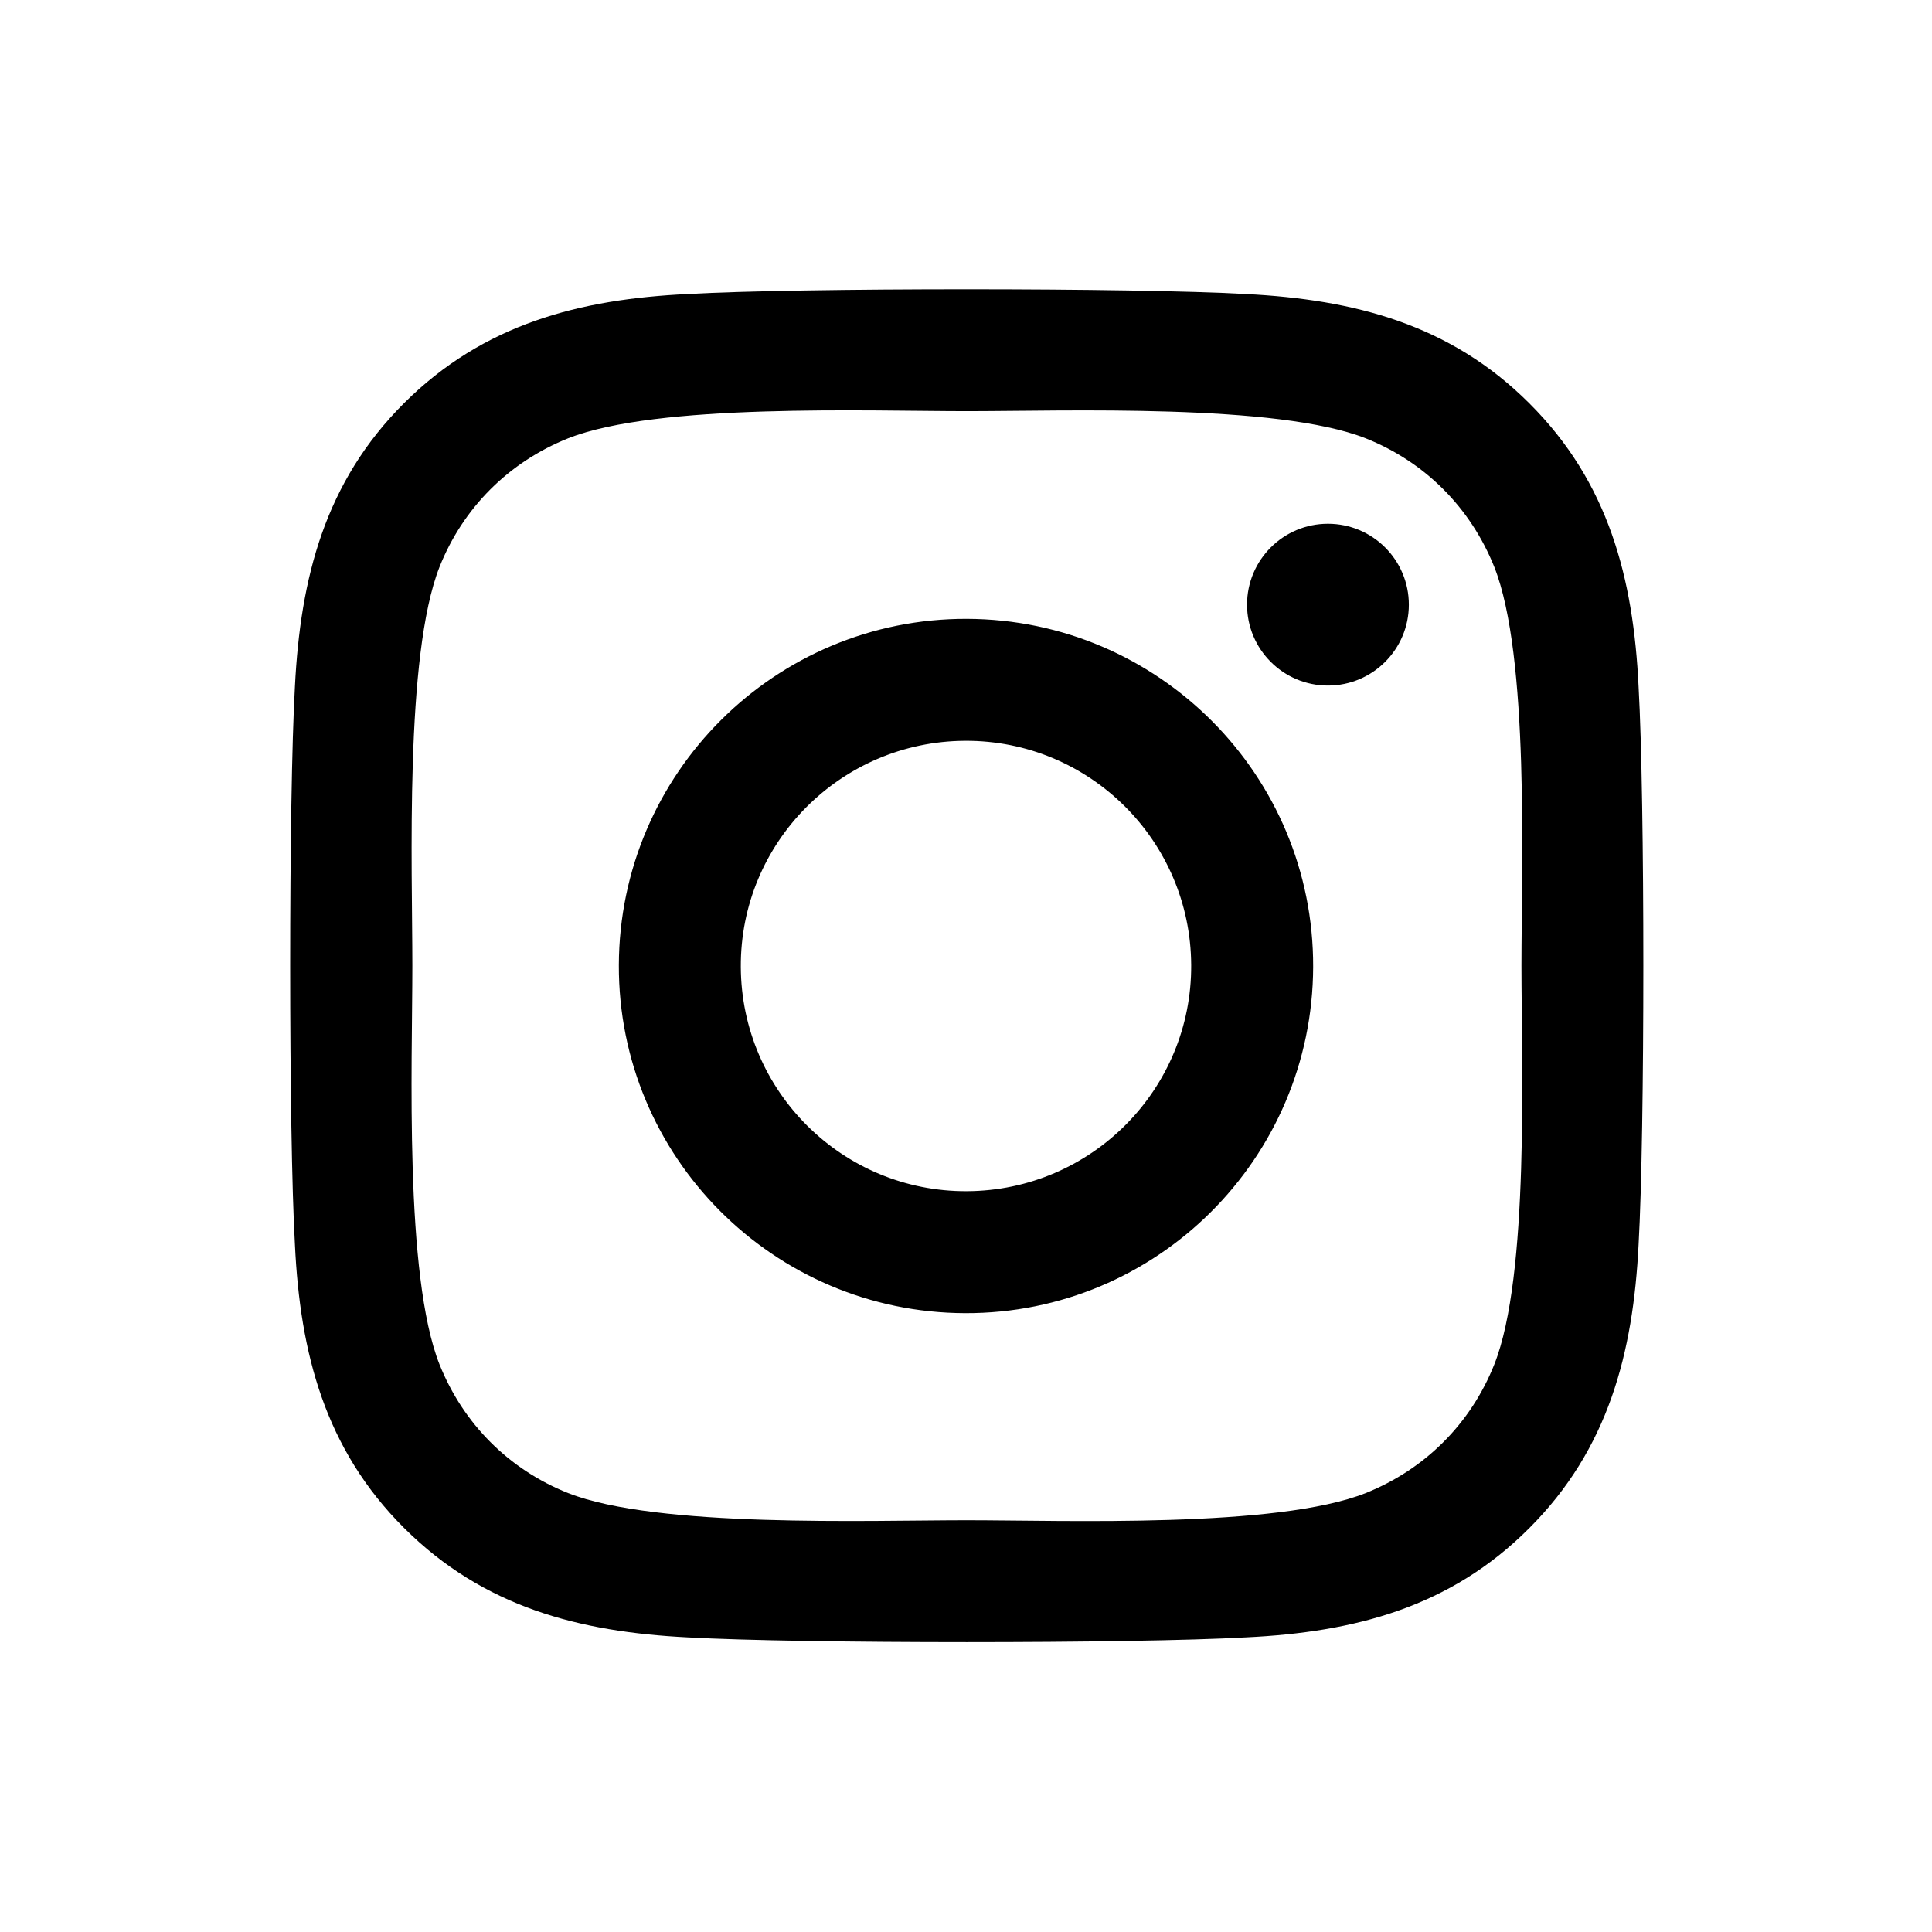
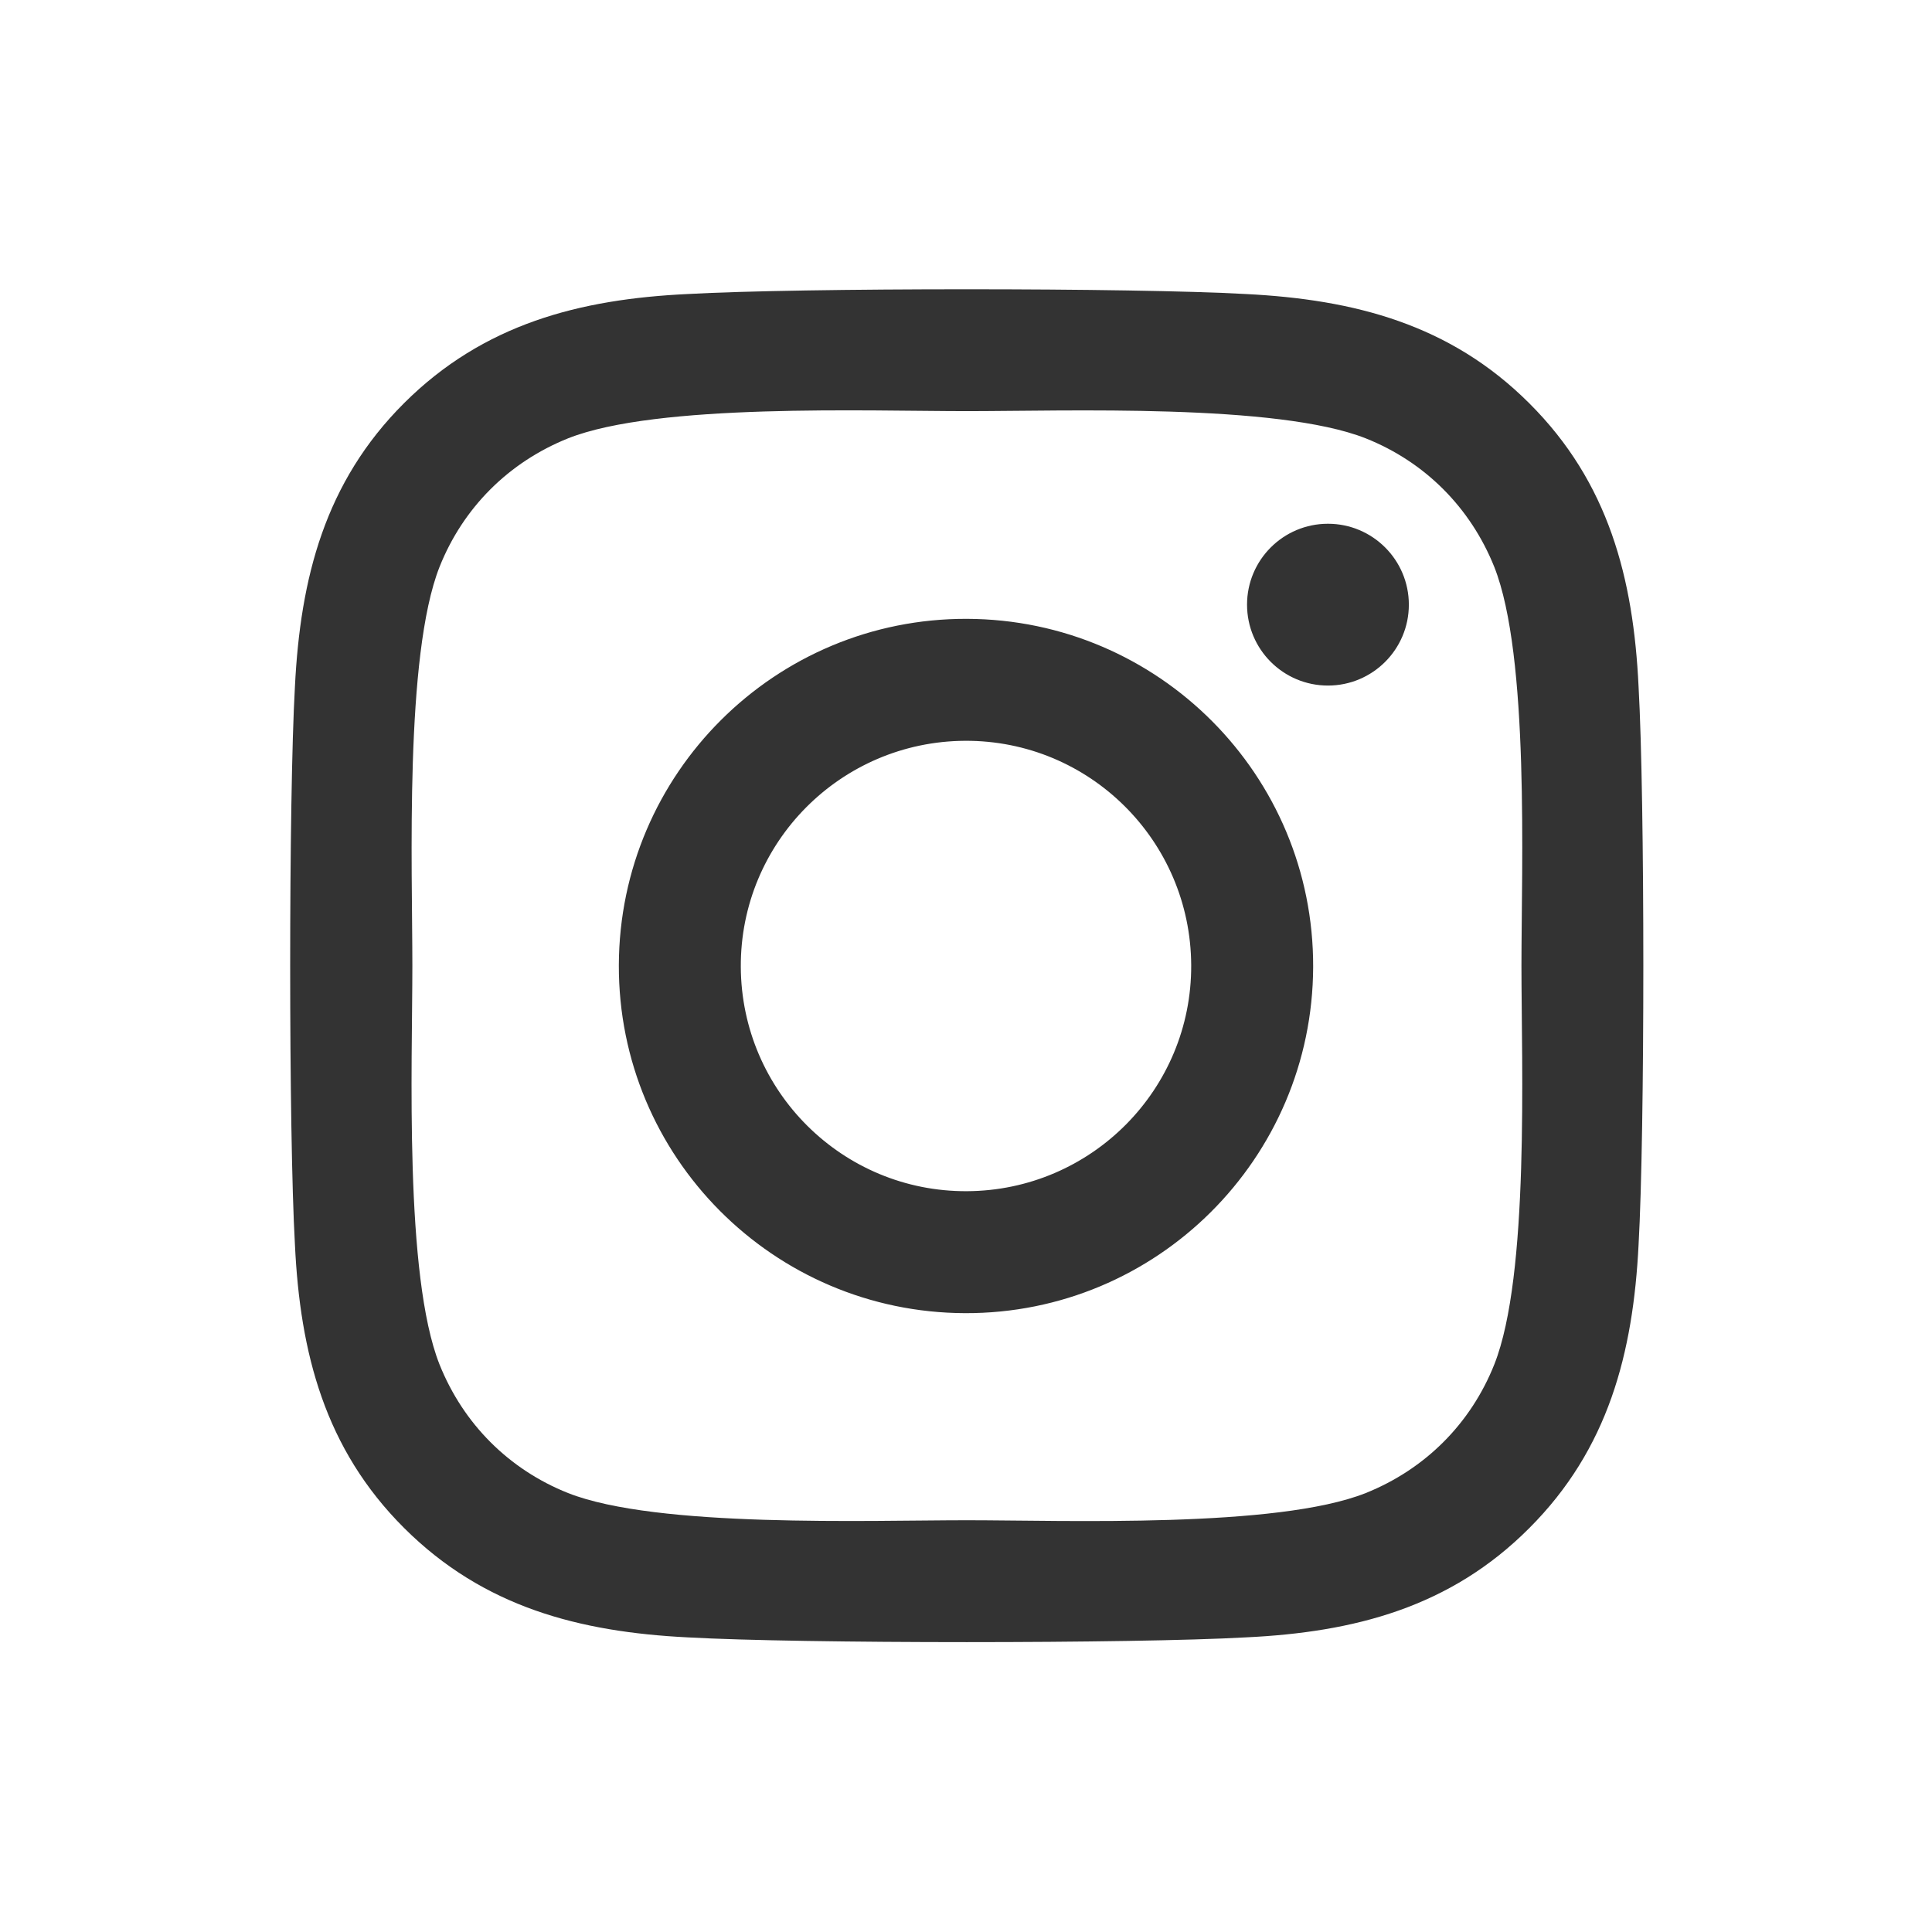
<svg xmlns="http://www.w3.org/2000/svg" viewBox="0 0 640 640">
-   <path d="M320.3 205C256.8 204.8 205.2 256.2 205 319.7C204.8 383.2 256.2 434.8 319.7 435C383.2 435.2 434.8 383.8 435 320.3C435.2 256.8 383.8 205.2 320.3 205zM319.7 245.4C360.9 245.2 394.4 278.5 394.6 319.7C394.8 360.9 361.5 394.4 320.3 394.6C279.1 394.8 245.6 361.5 245.4 320.3C245.2 279.1 278.5 245.6 319.7 245.4zM413.1 200.3C413.1 185.5 425.1 173.5 439.9 173.5C454.7 173.5 466.7 185.5 466.7 200.3C466.7 215.1 454.7 227.1 439.9 227.1C425.1 227.1 413.1 215.1 413.1 200.3zM542.8 227.5C541.1 191.6 532.9 159.8 506.6 133.6C480.4 107.4 448.6 99.2 412.7 97.4C375.7 95.3 264.8 95.3 227.8 97.4C192 99.1 160.2 107.3 133.9 133.5C107.6 159.7 99.5 191.5 97.7 227.4C95.6 264.4 95.6 375.3 97.7 412.3C99.4 448.2 107.6 480 133.9 506.2C160.2 532.4 191.9 540.6 227.8 542.4C264.8 544.5 375.7 544.5 412.7 542.4C448.6 540.7 480.4 532.5 506.6 506.2C532.8 480 541 448.2 542.8 412.3C544.9 375.3 544.9 264.5 542.8 227.5zM495 452C487.2 471.6 472.1 486.7 452.4 494.6C422.9 506.3 352.9 503.6 320.3 503.6C287.7 503.6 217.6 506.2 188.2 494.6C168.6 486.8 153.5 471.7 145.6 452C133.9 422.5 136.6 352.5 136.6 319.9C136.6 287.3 134 217.2 145.6 187.8C153.4 168.2 168.5 153.1 188.2 145.2C217.7 133.5 287.7 136.2 320.3 136.2C352.9 136.2 423 133.6 452.4 145.2C472 153 487.1 168.1 495 187.8C506.7 217.3 504 287.3 504 319.9C504 352.5 506.7 422.6 495 452z" />
+   <path fill="#333333" d="M320.3 205C256.8 204.8 205.2 256.2 205 319.7C204.8 383.2 256.2 434.8 319.7 435C383.2 435.2 434.8 383.8 435 320.3C435.2 256.8 383.8 205.2 320.3 205zM319.7 245.4C360.9 245.2 394.4 278.5 394.6 319.7C394.8 360.9 361.5 394.4 320.3 394.6C279.1 394.8 245.6 361.5 245.4 320.3C245.2 279.1 278.5 245.6 319.7 245.4zM413.1 200.3C413.1 185.5 425.1 173.5 439.9 173.5C454.7 173.5 466.7 185.5 466.7 200.3C466.7 215.1 454.7 227.1 439.9 227.1C425.1 227.1 413.1 215.1 413.1 200.3zM542.8 227.5C541.1 191.6 532.9 159.8 506.6 133.6C480.4 107.4 448.6 99.2 412.7 97.4C375.7 95.3 264.8 95.3 227.8 97.4C192 99.1 160.2 107.3 133.9 133.5C107.6 159.7 99.5 191.5 97.7 227.4C95.6 264.4 95.6 375.3 97.7 412.3C99.4 448.2 107.6 480 133.9 506.2C160.2 532.4 191.9 540.6 227.8 542.4C264.8 544.5 375.7 544.5 412.7 542.4C448.6 540.7 480.4 532.5 506.6 506.2C532.8 480 541 448.2 542.8 412.3C544.9 375.3 544.9 264.5 542.8 227.5zM495 452C487.2 471.6 472.1 486.7 452.4 494.6C422.9 506.3 352.9 503.6 320.3 503.6C287.7 503.6 217.6 506.2 188.2 494.6C168.6 486.8 153.5 471.7 145.6 452C133.9 422.5 136.6 352.5 136.6 319.9C136.6 287.3 134 217.2 145.6 187.8C153.4 168.2 168.5 153.1 188.2 145.2C217.7 133.5 287.7 136.2 320.3 136.2C352.9 136.2 423 133.6 452.4 145.2C472 153 487.1 168.1 495 187.8C506.7 217.3 504 287.3 504 319.9C504 352.5 506.7 422.6 495 452z" />
</svg>
